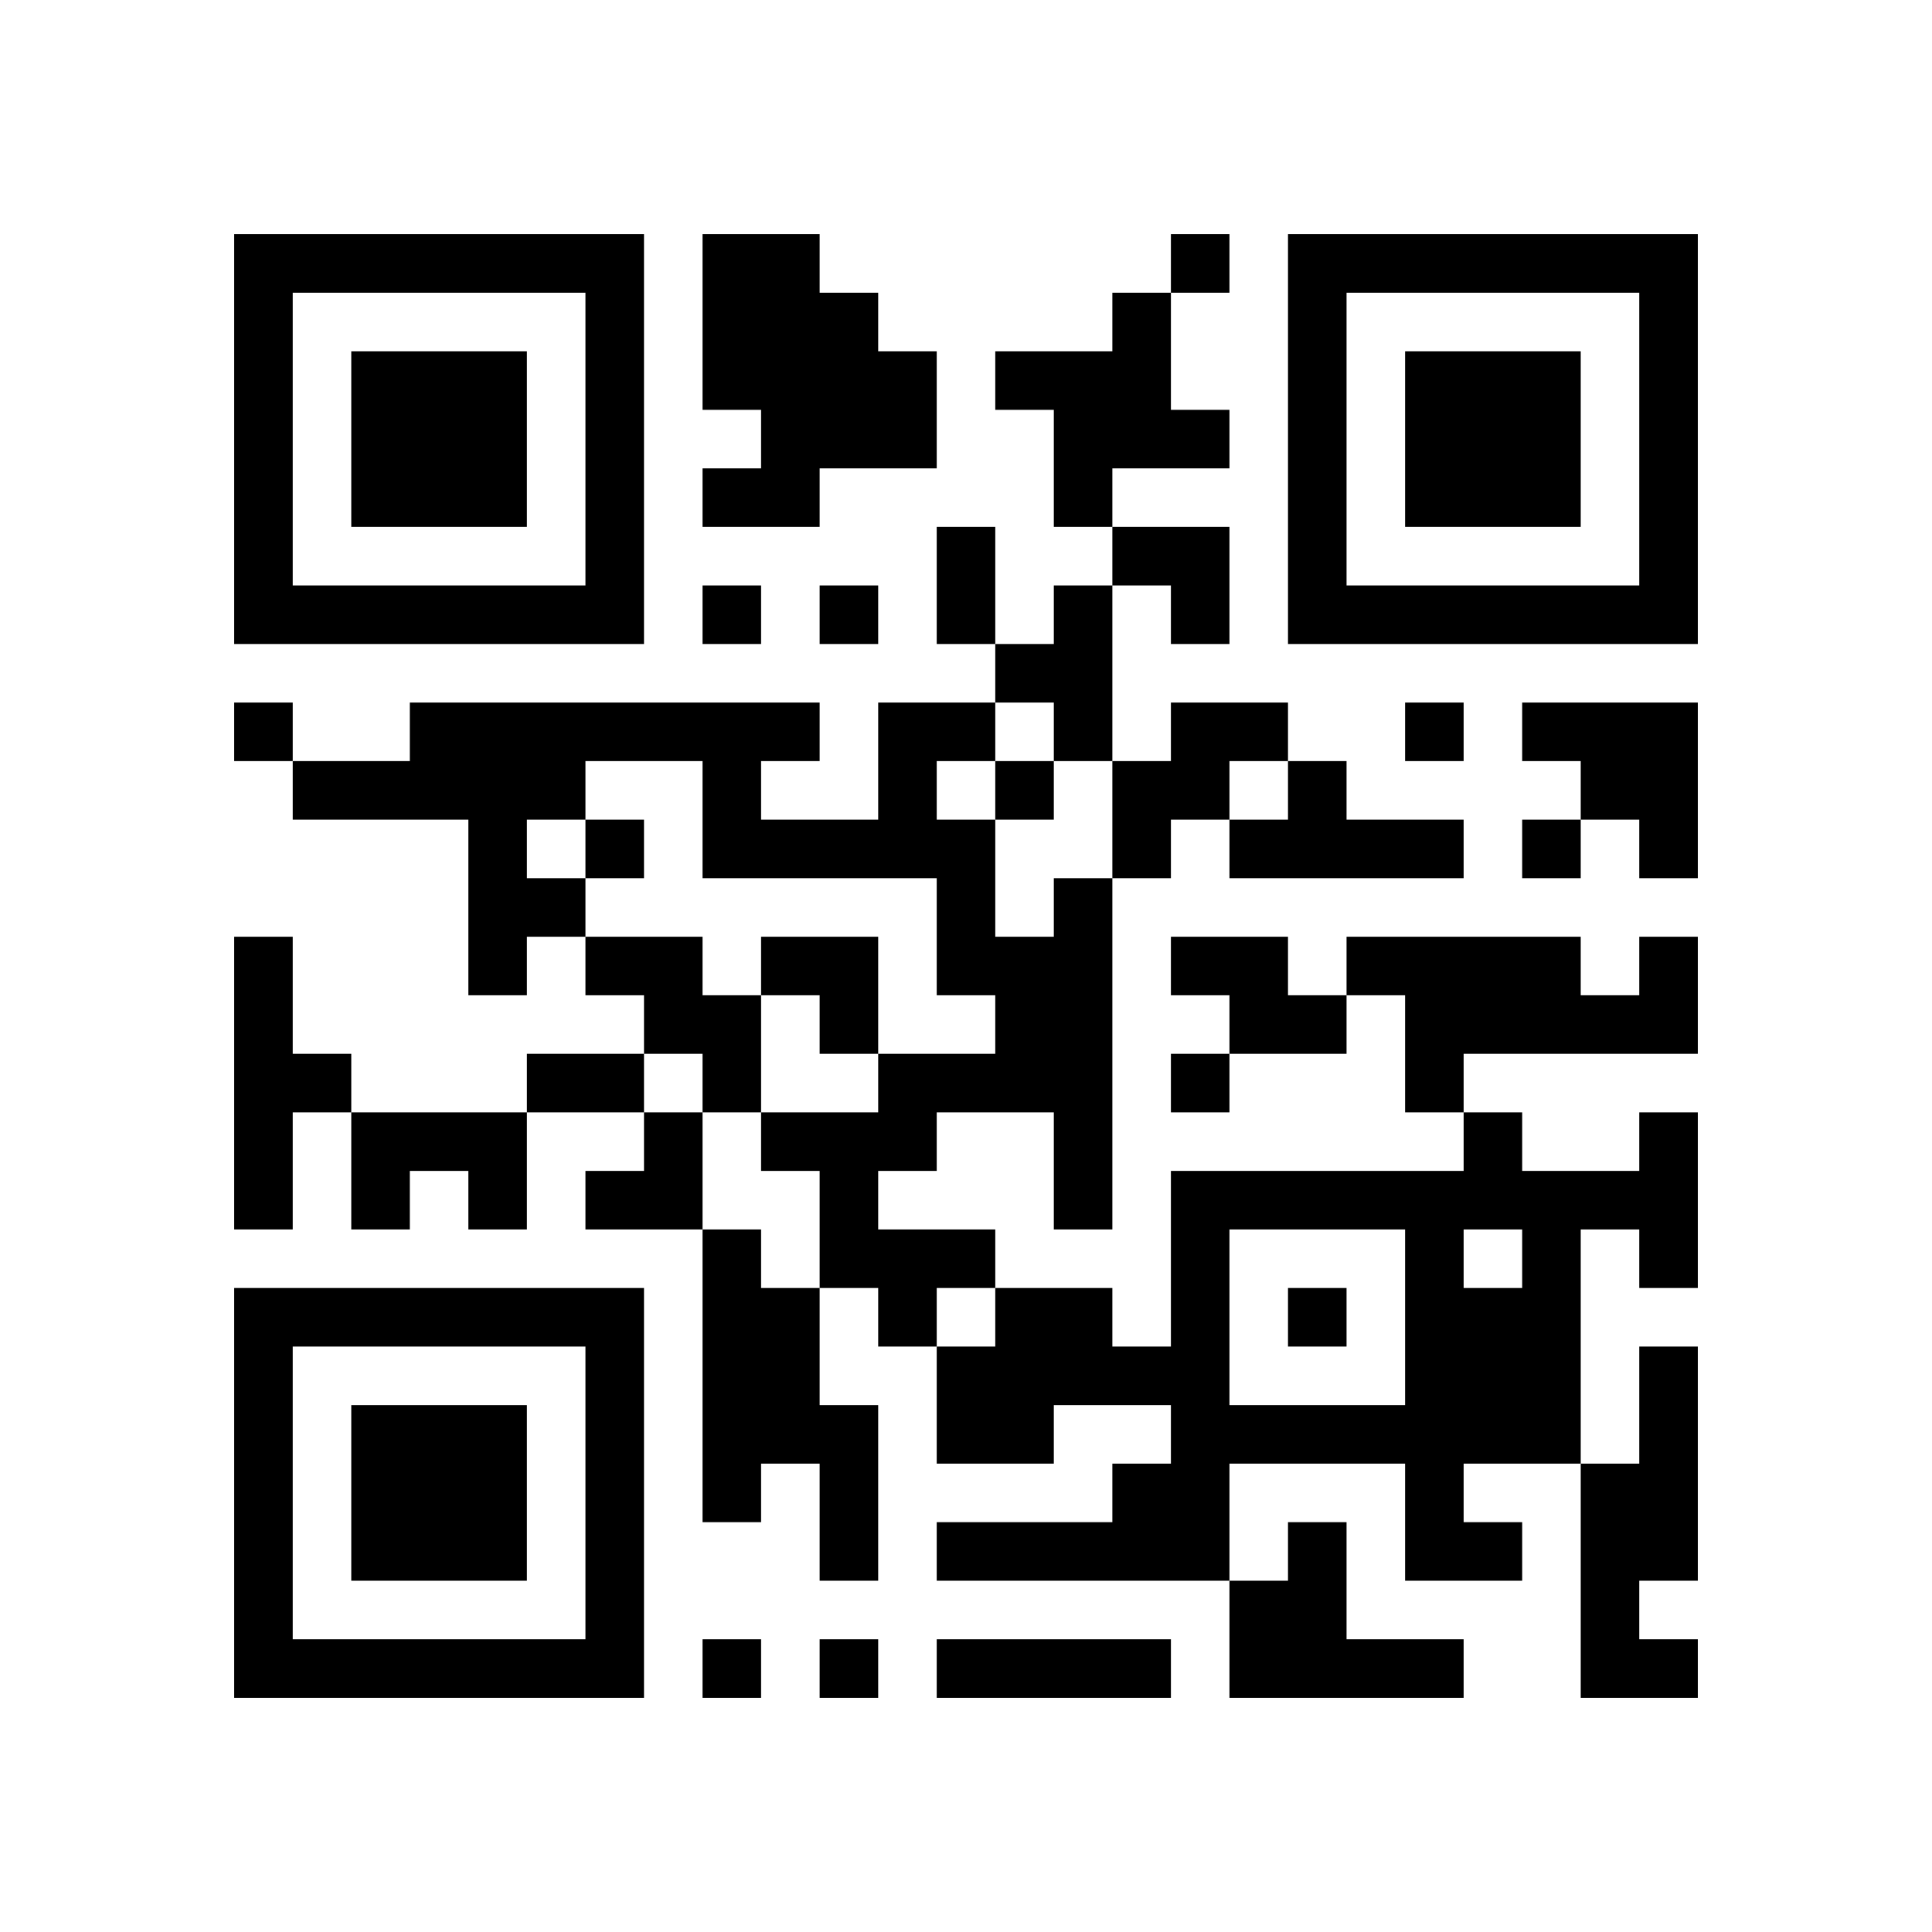
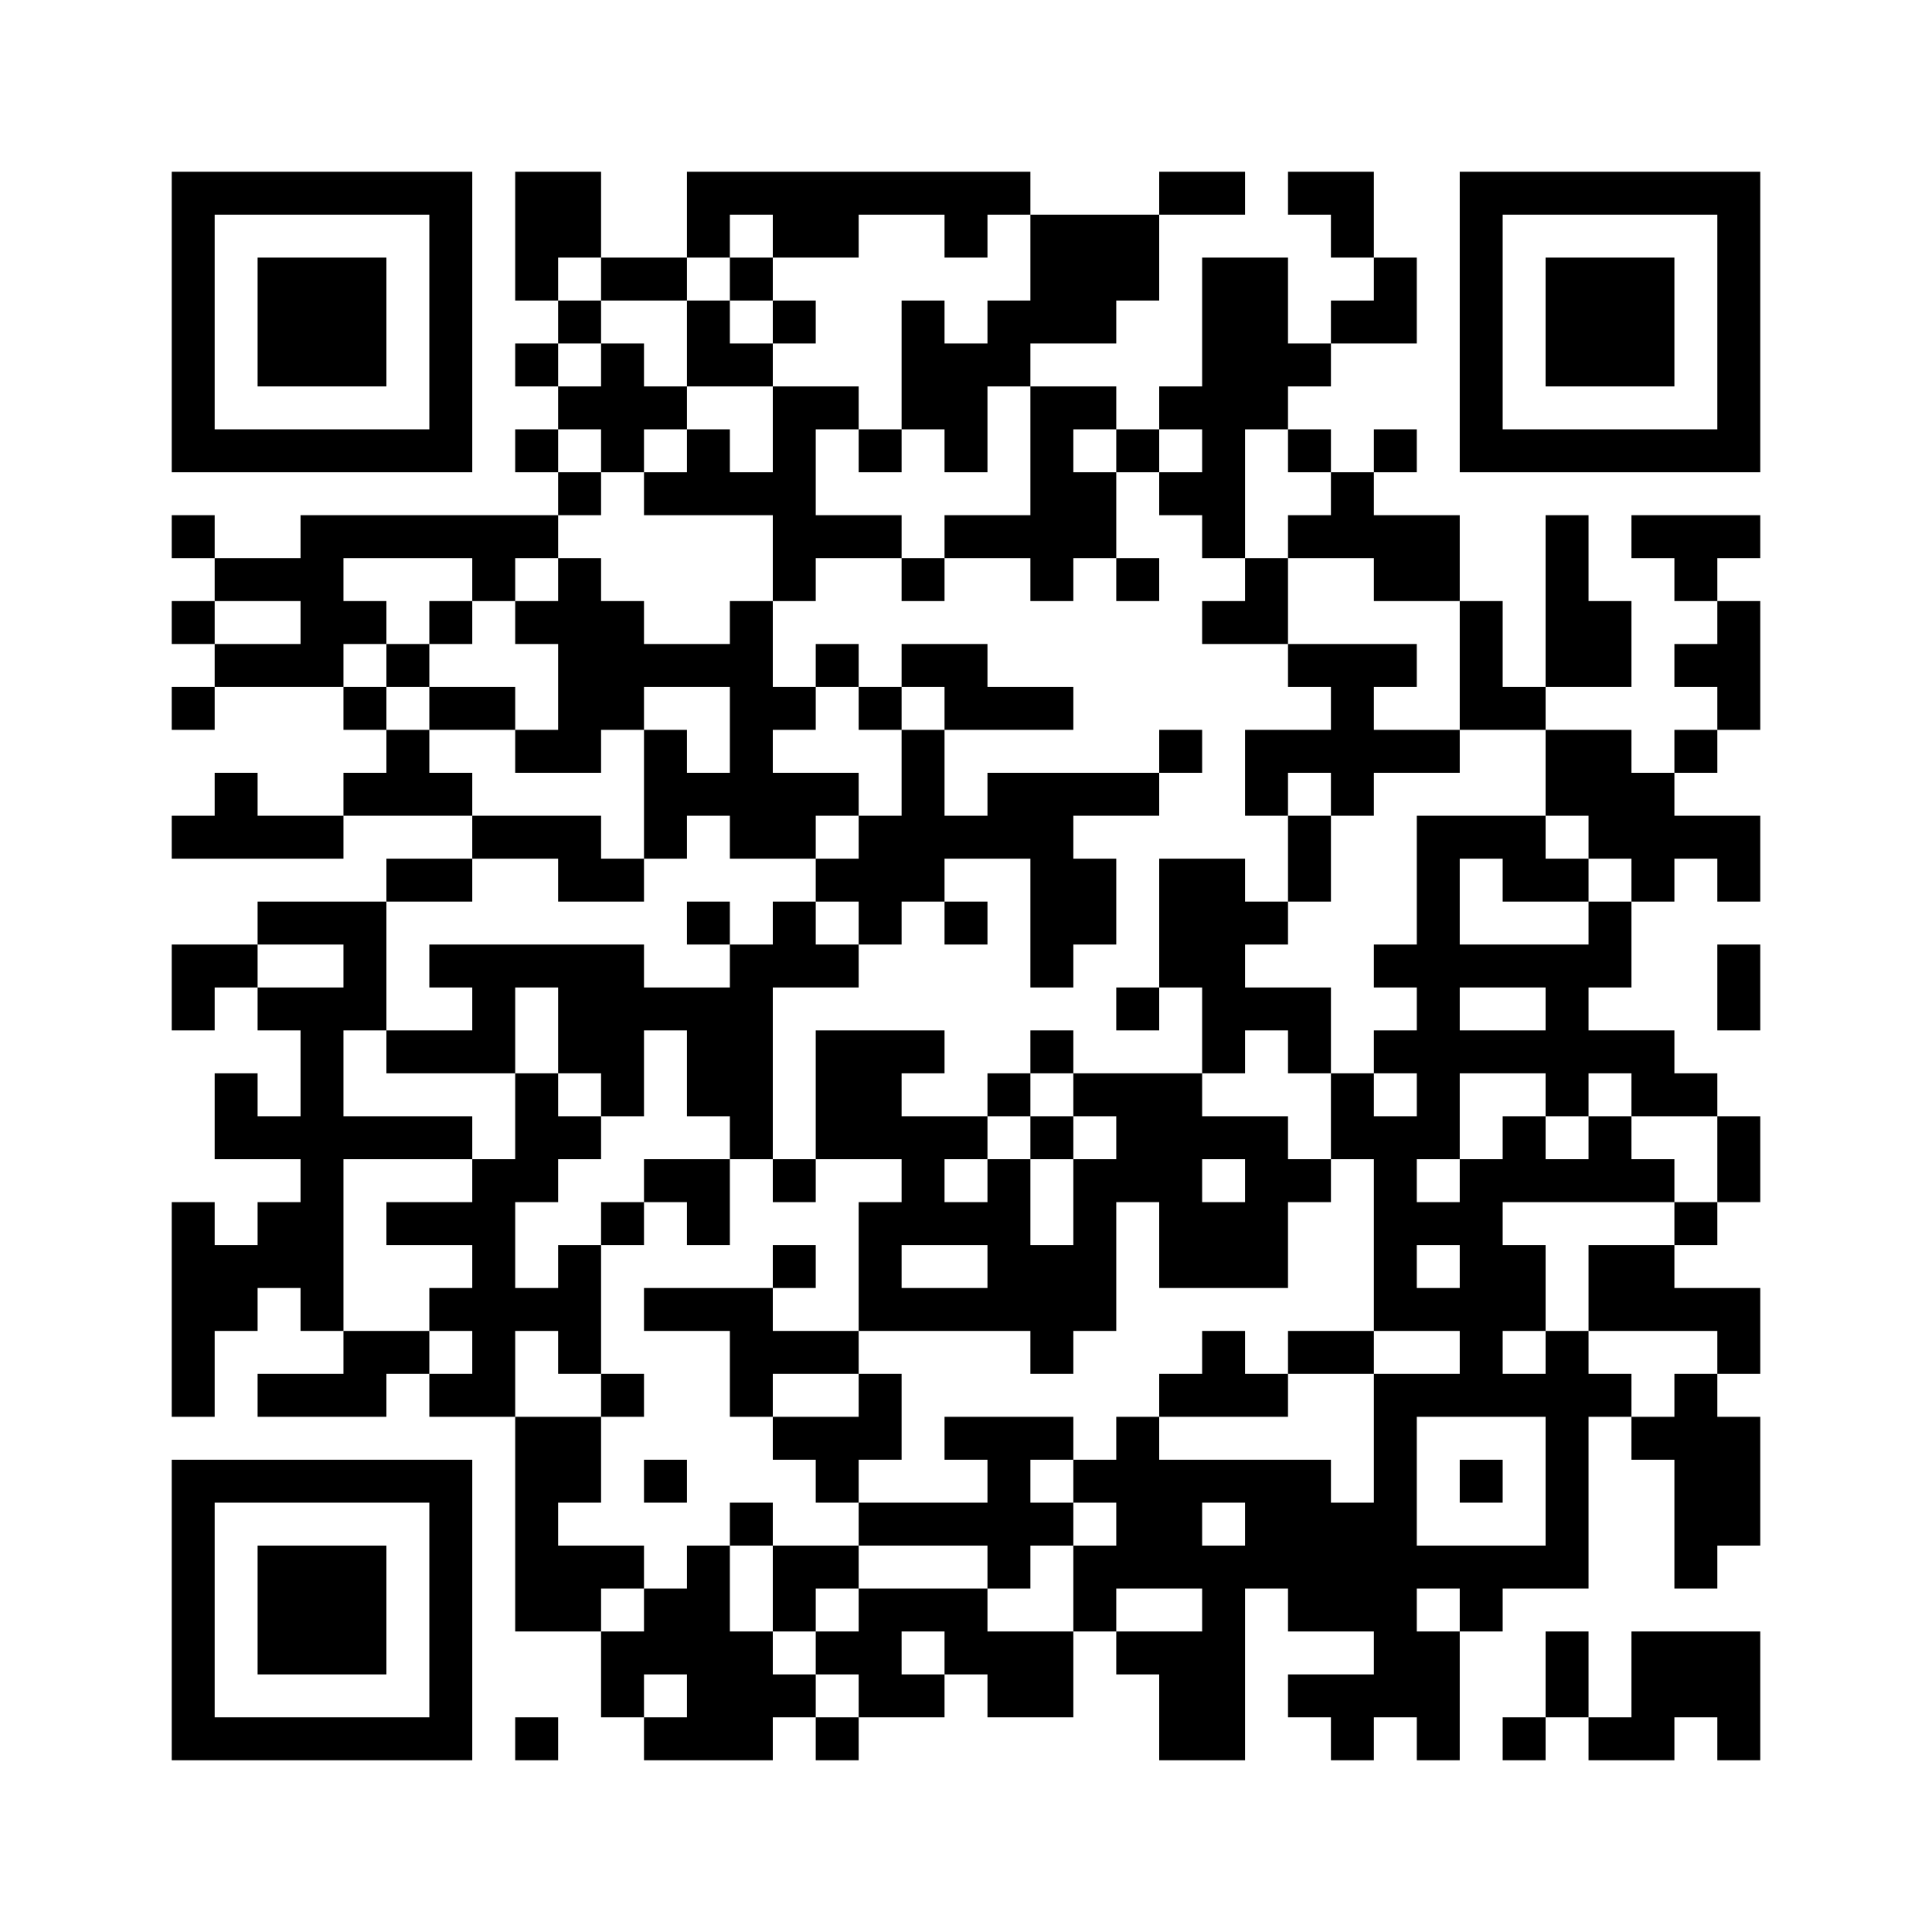
- <svg xmlns="http://www.w3.org/2000/svg" width="33mm" height="33mm" version="1.1" viewBox="0 0 33 33">
-   <path d="M4,4H5V5H4zM5,4H6V5H5zM6,4H7V5H6zM7,4H8V5H7zM8,4H9V5H8zM9,4H10V5H9zM10,4H11V5H10zM12,4H13V5H12zM13,4H14V5H13zM20,4H21V5H20zM22,4H23V5H22zM23,4H24V5H23zM24,4H25V5H24zM25,4H26V5H25zM26,4H27V5H26zM27,4H28V5H27zM28,4H29V5H28zM4,5H5V6H4zM10,5H11V6H10zM12,5H13V6H12zM13,5H14V6H13zM14,5H15V6H14zM19,5H20V6H19zM22,5H23V6H22zM28,5H29V6H28zM4,6H5V7H4zM6,6H7V7H6zM7,6H8V7H7zM8,6H9V7H8zM10,6H11V7H10zM12,6H13V7H12zM13,6H14V7H13zM14,6H15V7H14zM15,6H16V7H15zM17,6H18V7H17zM18,6H19V7H18zM19,6H20V7H19zM22,6H23V7H22zM24,6H25V7H24zM25,6H26V7H25zM26,6H27V7H26zM28,6H29V7H28zM4,7H5V8H4zM6,7H7V8H6zM7,7H8V8H7zM8,7H9V8H8zM10,7H11V8H10zM13,7H14V8H13zM14,7H15V8H14zM15,7H16V8H15zM18,7H19V8H18zM19,7H20V8H19zM20,7H21V8H20zM22,7H23V8H22zM24,7H25V8H24zM25,7H26V8H25zM26,7H27V8H26zM28,7H29V8H28zM4,8H5V9H4zM6,8H7V9H6zM7,8H8V9H7zM8,8H9V9H8zM10,8H11V9H10zM12,8H13V9H12zM13,8H14V9H13zM18,8H19V9H18zM22,8H23V9H22zM24,8H25V9H24zM25,8H26V9H25zM26,8H27V9H26zM28,8H29V9H28zM4,9H5V10H4zM10,9H11V10H10zM16,9H17V10H16zM19,9H20V10H19zM20,9H21V10H20zM22,9H23V10H22zM28,9H29V10H28zM4,10H5V11H4zM5,10H6V11H5zM6,10H7V11H6zM7,10H8V11H7zM8,10H9V11H8zM9,10H10V11H9zM10,10H11V11H10zM12,10H13V11H12zM14,10H15V11H14zM16,10H17V11H16zM18,10H19V11H18zM20,10H21V11H20zM22,10H23V11H22zM23,10H24V11H23zM24,10H25V11H24zM25,10H26V11H25zM26,10H27V11H26zM27,10H28V11H27zM28,10H29V11H28zM17,11H18V12H17zM18,11H19V12H18zM4,12H5V13H4zM7,12H8V13H7zM8,12H9V13H8zM9,12H10V13H9zM10,12H11V13H10zM11,12H12V13H11zM12,12H13V13H12zM13,12H14V13H13zM15,12H16V13H15zM16,12H17V13H16zM18,12H19V13H18zM20,12H21V13H20zM21,12H22V13H21zM24,12H25V13H24zM26,12H27V13H26zM27,12H28V13H27zM28,12H29V13H28zM5,13H6V14H5zM6,13H7V14H6zM7,13H8V14H7zM8,13H9V14H8zM9,13H10V14H9zM12,13H13V14H12zM15,13H16V14H15zM17,13H18V14H17zM19,13H20V14H19zM20,13H21V14H20zM22,13H23V14H22zM27,13H28V14H27zM28,13H29V14H28zM8,14H9V15H8zM10,14H11V15H10zM12,14H13V15H12zM13,14H14V15H13zM14,14H15V15H14zM15,14H16V15H15zM16,14H17V15H16zM19,14H20V15H19zM21,14H22V15H21zM22,14H23V15H22zM23,14H24V15H23zM24,14H25V15H24zM26,14H27V15H26zM28,14H29V15H28zM8,15H9V16H8zM9,15H10V16H9zM16,15H17V16H16zM18,15H19V16H18zM4,16H5V17H4zM8,16H9V17H8zM10,16H11V17H10zM11,16H12V17H11zM13,16H14V17H13zM14,16H15V17H14zM16,16H17V17H16zM17,16H18V17H17zM18,16H19V17H18zM20,16H21V17H20zM21,16H22V17H21zM23,16H24V17H23zM24,16H25V17H24zM25,16H26V17H25zM26,16H27V17H26zM28,16H29V17H28zM4,17H5V18H4zM11,17H12V18H11zM12,17H13V18H12zM14,17H15V18H14zM17,17H18V18H17zM18,17H19V18H18zM21,17H22V18H21zM22,17H23V18H22zM24,17H25V18H24zM25,17H26V18H25zM26,17H27V18H26zM27,17H28V18H27zM28,17H29V18H28zM4,18H5V19H4zM5,18H6V19H5zM9,18H10V19H9zM10,18H11V19H10zM12,18H13V19H12zM15,18H16V19H15zM16,18H17V19H16zM17,18H18V19H17zM18,18H19V19H18zM20,18H21V19H20zM24,18H25V19H24zM4,19H5V20H4zM6,19H7V20H6zM7,19H8V20H7zM8,19H9V20H8zM11,19H12V20H11zM13,19H14V20H13zM14,19H15V20H14zM15,19H16V20H15zM18,19H19V20H18zM25,19H26V20H25zM28,19H29V20H28zM4,20H5V21H4zM6,20H7V21H6zM8,20H9V21H8zM10,20H11V21H10zM11,20H12V21H11zM14,20H15V21H14zM18,20H19V21H18zM20,20H21V21H20zM21,20H22V21H21zM22,20H23V21H22zM23,20H24V21H23zM24,20H25V21H24zM25,20H26V21H25zM26,20H27V21H26zM27,20H28V21H27zM28,20H29V21H28zM12,21H13V22H12zM14,21H15V22H14zM15,21H16V22H15zM16,21H17V22H16zM20,21H21V22H20zM24,21H25V22H24zM26,21H27V22H26zM28,21H29V22H28zM4,22H5V23H4zM5,22H6V23H5zM6,22H7V23H6zM7,22H8V23H7zM8,22H9V23H8zM9,22H10V23H9zM10,22H11V23H10zM12,22H13V23H12zM13,22H14V23H13zM15,22H16V23H15zM17,22H18V23H17zM18,22H19V23H18zM20,22H21V23H20zM22,22H23V23H22zM24,22H25V23H24zM25,22H26V23H25zM26,22H27V23H26zM4,23H5V24H4zM10,23H11V24H10zM12,23H13V24H12zM13,23H14V24H13zM16,23H17V24H16zM17,23H18V24H17zM18,23H19V24H18zM19,23H20V24H19zM20,23H21V24H20zM24,23H25V24H24zM25,23H26V24H25zM26,23H27V24H26zM28,23H29V24H28zM4,24H5V25H4zM6,24H7V25H6zM7,24H8V25H7zM8,24H9V25H8zM10,24H11V25H10zM12,24H13V25H12zM13,24H14V25H13zM14,24H15V25H14zM16,24H17V25H16zM17,24H18V25H17zM20,24H21V25H20zM21,24H22V25H21zM22,24H23V25H22zM23,24H24V25H23zM24,24H25V25H24zM25,24H26V25H25zM26,24H27V25H26zM28,24H29V25H28zM4,25H5V26H4zM6,25H7V26H6zM7,25H8V26H7zM8,25H9V26H8zM10,25H11V26H10zM12,25H13V26H12zM14,25H15V26H14zM19,25H20V26H19zM20,25H21V26H20zM24,25H25V26H24zM27,25H28V26H27zM28,25H29V26H28zM4,26H5V27H4zM6,26H7V27H6zM7,26H8V27H7zM8,26H9V27H8zM10,26H11V27H10zM14,26H15V27H14zM16,26H17V27H16zM17,26H18V27H17zM18,26H19V27H18zM19,26H20V27H19zM20,26H21V27H20zM22,26H23V27H22zM24,26H25V27H24zM25,26H26V27H25zM27,26H28V27H27zM28,26H29V27H28zM4,27H5V28H4zM10,27H11V28H10zM21,27H22V28H21zM22,27H23V28H22zM27,27H28V28H27zM4,28H5V29H4zM5,28H6V29H5zM6,28H7V29H6zM7,28H8V29H7zM8,28H9V29H8zM9,28H10V29H9zM10,28H11V29H10zM12,28H13V29H12zM14,28H15V29H14zM16,28H17V29H16zM17,28H18V29H17zM18,28H19V29H18zM19,28H20V29H19zM21,28H22V29H21zM22,28H23V29H22zM23,28H24V29H23zM24,28H25V29H24zM27,28H28V29H27zM28,28H29V29H28z" id="qr-path" fill="#000000" fill-opacity="1" fill-rule="nonzero" stroke="none" />
+ <svg xmlns="http://www.w3.org/2000/svg" width="45mm" height="45mm" version="1.1" viewBox="0 0 45 45">
+   <path d="M4,4H5V5H4zM5,4H6V5H5zM6,4H7V5H6zM7,4H8V5H7zM8,4H9V5H8zM9,4H10V5H9zM10,4H11V5H10zM12,4H13V5H12zM13,4H14V5H13zM16,4H17V5H16zM17,4H18V5H17zM18,4H19V5H18zM19,4H20V5H19zM20,4H21V5H20zM21,4H22V5H21zM22,4H23V5H22zM23,4H24V5H23zM27,4H28V5H27zM28,4H29V5H28zM30,4H31V5H30zM31,4H32V5H31zM34,4H35V5H34zM35,4H36V5H35zM36,4H37V5H36zM37,4H38V5H37zM38,4H39V5H38zM39,4H40V5H39zM40,4H41V5H40zM4,5H5V6H4zM10,5H11V6H10zM12,5H13V6H12zM13,5H14V6H13zM16,5H17V6H16zM18,5H19V6H18zM19,5H20V6H19zM22,5H23V6H22zM24,5H25V6H24zM25,5H26V6H25zM26,5H27V6H26zM31,5H32V6H31zM34,5H35V6H34zM40,5H41V6H40zM4,6H5V7H4zM6,6H7V7H6zM7,6H8V7H7zM8,6H9V7H8zM10,6H11V7H10zM12,6H13V7H12zM14,6H15V7H14zM15,6H16V7H15zM17,6H18V7H17zM24,6H25V7H24zM25,6H26V7H25zM26,6H27V7H26zM28,6H29V7H28zM29,6H30V7H29zM32,6H33V7H32zM34,6H35V7H34zM36,6H37V7H36zM37,6H38V7H37zM38,6H39V7H38zM40,6H41V7H40zM4,7H5V8H4zM6,7H7V8H6zM7,7H8V8H7zM8,7H9V8H8zM10,7H11V8H10zM13,7H14V8H13zM16,7H17V8H16zM18,7H19V8H18zM21,7H22V8H21zM23,7H24V8H23zM24,7H25V8H24zM25,7H26V8H25zM28,7H29V8H28zM29,7H30V8H29zM31,7H32V8H31zM32,7H33V8H32zM34,7H35V8H34zM36,7H37V8H36zM37,7H38V8H37zM38,7H39V8H38zM40,7H41V8H40zM4,8H5V9H4zM6,8H7V9H6zM7,8H8V9H7zM8,8H9V9H8zM10,8H11V9H10zM12,8H13V9H12zM14,8H15V9H14zM16,8H17V9H16zM17,8H18V9H17zM21,8H22V9H21zM22,8H23V9H22zM23,8H24V9H23zM28,8H29V9H28zM29,8H30V9H29zM30,8H31V9H30zM34,8H35V9H34zM36,8H37V9H36zM37,8H38V9H37zM38,8H39V9H38zM40,8H41V9H40zM4,9H5V10H4zM10,9H11V10H10zM13,9H14V10H13zM14,9H15V10H14zM15,9H16V10H15zM18,9H19V10H18zM19,9H20V10H19zM21,9H22V10H21zM22,9H23V10H22zM24,9H25V10H24zM25,9H26V10H25zM27,9H28V10H27zM28,9H29V10H28zM29,9H30V10H29zM34,9H35V10H34zM40,9H41V10H40zM4,10H5V11H4zM5,10H6V11H5zM6,10H7V11H6zM7,10H8V11H7zM8,10H9V11H8zM9,10H10V11H9zM10,10H11V11H10zM12,10H13V11H12zM14,10H15V11H14zM16,10H17V11H16zM18,10H19V11H18zM20,10H21V11H20zM22,10H23V11H22zM24,10H25V11H24zM26,10H27V11H26zM28,10H29V11H28zM30,10H31V11H30zM32,10H33V11H32zM34,10H35V11H34zM35,10H36V11H35zM36,10H37V11H36zM37,10H38V11H37zM38,10H39V11H38zM39,10H40V11H39zM40,10H41V11H40zM13,11H14V12H13zM15,11H16V12H15zM16,11H17V12H16zM17,11H18V12H17zM18,11H19V12H18zM24,11H25V12H24zM25,11H26V12H25zM27,11H28V12H27zM28,11H29V12H28zM31,11H32V12H31zM4,12H5V13H4zM7,12H8V13H7zM8,12H9V13H8zM9,12H10V13H9zM10,12H11V13H10zM11,12H12V13H11zM12,12H13V13H12zM18,12H19V13H18zM19,12H20V13H19zM20,12H21V13H20zM22,12H23V13H22zM23,12H24V13H23zM24,12H25V13H24zM25,12H26V13H25zM28,12H29V13H28zM30,12H31V13H30zM31,12H32V13H31zM32,12H33V13H32zM33,12H34V13H33zM36,12H37V13H36zM38,12H39V13H38zM39,12H40V13H39zM40,12H41V13H40zM5,13H6V14H5zM6,13H7V14H6zM7,13H8V14H7zM11,13H12V14H11zM13,13H14V14H13zM18,13H19V14H18zM21,13H22V14H21zM24,13H25V14H24zM26,13H27V14H26zM29,13H30V14H29zM32,13H33V14H32zM33,13H34V14H33zM36,13H37V14H36zM39,13H40V14H39zM4,14H5V15H4zM7,14H8V15H7zM8,14H9V15H8zM10,14H11V15H10zM12,14H13V15H12zM13,14H14V15H13zM14,14H15V15H14zM17,14H18V15H17zM28,14H29V15H28zM29,14H30V15H29zM34,14H35V15H34zM36,14H37V15H36zM37,14H38V15H37zM40,14H41V15H40zM5,15H6V16H5zM6,15H7V16H6zM7,15H8V16H7zM9,15H10V16H9zM13,15H14V16H13zM14,15H15V16H14zM15,15H16V16H15zM16,15H17V16H16zM17,15H18V16H17zM19,15H20V16H19zM21,15H22V16H21zM22,15H23V16H22zM30,15H31V16H30zM31,15H32V16H31zM32,15H33V16H32zM34,15H35V16H34zM36,15H37V16H36zM37,15H38V16H37zM39,15H40V16H39zM40,15H41V16H40zM4,16H5V17H4zM8,16H9V17H8zM10,16H11V17H10zM11,16H12V17H11zM13,16H14V17H13zM14,16H15V17H14zM17,16H18V17H17zM18,16H19V17H18zM20,16H21V17H20zM22,16H23V17H22zM23,16H24V17H23zM24,16H25V17H24zM31,16H32V17H31zM34,16H35V17H34zM35,16H36V17H35zM40,16H41V17H40zM9,17H10V18H9zM12,17H13V18H12zM13,17H14V18H13zM15,17H16V18H15zM17,17H18V18H17zM21,17H22V18H21zM27,17H28V18H27zM29,17H30V18H29zM30,17H31V18H30zM31,17H32V18H31zM32,17H33V18H32zM33,17H34V18H33zM36,17H37V18H36zM37,17H38V18H37zM39,17H40V18H39zM5,18H6V19H5zM8,18H9V19H8zM9,18H10V19H9zM10,18H11V19H10zM15,18H16V19H15zM16,18H17V19H16zM17,18H18V19H17zM18,18H19V19H18zM19,18H20V19H19zM21,18H22V19H21zM23,18H24V19H23zM24,18H25V19H24zM25,18H26V19H25zM26,18H27V19H26zM29,18H30V19H29zM31,18H32V19H31zM36,18H37V19H36zM37,18H38V19H37zM38,18H39V19H38zM4,19H5V20H4zM5,19H6V20H5zM6,19H7V20H6zM7,19H8V20H7zM11,19H12V20H11zM12,19H13V20H12zM13,19H14V20H13zM15,19H16V20H15zM17,19H18V20H17zM18,19H19V20H18zM20,19H21V20H20zM21,19H22V20H21zM22,19H23V20H22zM23,19H24V20H23zM24,19H25V20H24zM30,19H31V20H30zM33,19H34V20H33zM34,19H35V20H34zM35,19H36V20H35zM37,19H38V20H37zM38,19H39V20H38zM39,19H40V20H39zM40,19H41V20H40zM9,20H10V21H9zM10,20H11V21H10zM13,20H14V21H13zM14,20H15V21H14zM19,20H20V21H19zM20,20H21V21H20zM21,20H22V21H21zM24,20H25V21H24zM25,20H26V21H25zM27,20H28V21H27zM28,20H29V21H28zM30,20H31V21H30zM33,20H34V21H33zM35,20H36V21H35zM36,20H37V21H36zM38,20H39V21H38zM40,20H41V21H40zM6,21H7V22H6zM7,21H8V22H7zM8,21H9V22H8zM16,21H17V22H16zM18,21H19V22H18zM20,21H21V22H20zM22,21H23V22H22zM24,21H25V22H24zM25,21H26V22H25zM27,21H28V22H27zM28,21H29V22H28zM29,21H30V22H29zM33,21H34V22H33zM37,21H38V22H37zM4,22H5V23H4zM5,22H6V23H5zM8,22H9V23H8zM10,22H11V23H10zM11,22H12V23H11zM12,22H13V23H12zM13,22H14V23H13zM14,22H15V23H14zM17,22H18V23H17zM18,22H19V23H18zM19,22H20V23H19zM24,22H25V23H24zM27,22H28V23H27zM28,22H29V23H28zM32,22H33V23H32zM33,22H34V23H33zM34,22H35V23H34zM35,22H36V23H35zM36,22H37V23H36zM37,22H38V23H37zM40,22H41V23H40zM4,23H5V24H4zM6,23H7V24H6zM7,23H8V24H7zM8,23H9V24H8zM11,23H12V24H11zM13,23H14V24H13zM14,23H15V24H14zM15,23H16V24H15zM16,23H17V24H16zM17,23H18V24H17zM26,23H27V24H26zM28,23H29V24H28zM29,23H30V24H29zM30,23H31V24H30zM33,23H34V24H33zM36,23H37V24H36zM40,23H41V24H40zM7,24H8V25H7zM9,24H10V25H9zM10,24H11V25H10zM11,24H12V25H11zM13,24H14V25H13zM14,24H15V25H14zM16,24H17V25H16zM17,24H18V25H17zM19,24H20V25H19zM20,24H21V25H20zM21,24H22V25H21zM24,24H25V25H24zM28,24H29V25H28zM30,24H31V25H30zM32,24H33V25H32zM33,24H34V25H33zM34,24H35V25H34zM35,24H36V25H35zM36,24H37V25H36zM37,24H38V25H37zM38,24H39V25H38zM5,25H6V26H5zM7,25H8V26H7zM12,25H13V26H12zM14,25H15V26H14zM16,25H17V26H16zM17,25H18V26H17zM19,25H20V26H19zM20,25H21V26H20zM23,25H24V26H23zM25,25H26V26H25zM26,25H27V26H26zM27,25H28V26H27zM31,25H32V26H31zM33,25H34V26H33zM36,25H37V26H36zM38,25H39V26H38zM39,25H40V26H39zM5,26H6V27H5zM6,26H7V27H6zM7,26H8V27H7zM8,26H9V27H8zM9,26H10V27H9zM10,26H11V27H10zM12,26H13V27H12zM13,26H14V27H13zM17,26H18V27H17zM19,26H20V27H19zM20,26H21V27H20zM21,26H22V27H21zM22,26H23V27H22zM24,26H25V27H24zM26,26H27V27H26zM27,26H28V27H27zM28,26H29V27H28zM29,26H30V27H29zM31,26H32V27H31zM32,26H33V27H32zM33,26H34V27H33zM35,26H36V27H35zM37,26H38V27H37zM40,26H41V27H40zM7,27H8V28H7zM11,27H12V28H11zM12,27H13V28H12zM15,27H16V28H15zM16,27H17V28H16zM18,27H19V28H18zM21,27H22V28H21zM23,27H24V28H23zM25,27H26V28H25zM26,27H27V28H26zM27,27H28V28H27zM29,27H30V28H29zM30,27H31V28H30zM32,27H33V28H32zM34,27H35V28H34zM35,27H36V28H35zM36,27H37V28H36zM37,27H38V28H37zM38,27H39V28H38zM40,27H41V28H40zM4,28H5V29H4zM6,28H7V29H6zM7,28H8V29H7zM9,28H10V29H9zM10,28H11V29H10zM11,28H12V29H11zM14,28H15V29H14zM16,28H17V29H16zM20,28H21V29H20zM21,28H22V29H21zM22,28H23V29H22zM23,28H24V29H23zM25,28H26V29H25zM27,28H28V29H27zM28,28H29V29H28zM29,28H30V29H29zM32,28H33V29H32zM33,28H34V29H33zM34,28H35V29H34zM39,28H40V29H39zM4,29H5V30H4zM5,29H6V30H5zM6,29H7V30H6zM7,29H8V30H7zM11,29H12V30H11zM13,29H14V30H13zM18,29H19V30H18zM20,29H21V30H20zM23,29H24V30H23zM24,29H25V30H24zM25,29H26V30H25zM27,29H28V30H27zM28,29H29V30H28zM29,29H30V30H29zM32,29H33V30H32zM34,29H35V30H34zM35,29H36V30H35zM37,29H38V30H37zM38,29H39V30H38zM4,30H5V31H4zM5,30H6V31H5zM7,30H8V31H7zM10,30H11V31H10zM11,30H12V31H11zM12,30H13V31H12zM13,30H14V31H13zM15,30H16V31H15zM16,30H17V31H16zM17,30H18V31H17zM20,30H21V31H20zM21,30H22V31H21zM22,30H23V31H22zM23,30H24V31H23zM24,30H25V31H24zM25,30H26V31H25zM32,30H33V31H32zM33,30H34V31H33zM34,30H35V31H34zM35,30H36V31H35zM37,30H38V31H37zM38,30H39V31H38zM39,30H40V31H39zM40,30H41V31H40zM4,31H5V32H4zM8,31H9V32H8zM9,31H10V32H9zM11,31H12V32H11zM13,31H14V32H13zM17,31H18V32H17zM18,31H19V32H18zM19,31H20V32H19zM24,31H25V32H24zM28,31H29V32H28zM30,31H31V32H30zM31,31H32V32H31zM34,31H35V32H34zM36,31H37V32H36zM40,31H41V32H40zM4,32H5V33H4zM6,32H7V33H6zM7,32H8V33H7zM8,32H9V33H8zM10,32H11V33H10zM11,32H12V33H11zM14,32H15V33H14zM17,32H18V33H17zM20,32H21V33H20zM27,32H28V33H27zM28,32H29V33H28zM29,32H30V33H29zM32,32H33V33H32zM33,32H34V33H33zM34,32H35V33H34zM35,32H36V33H35zM36,32H37V33H36zM37,32H38V33H37zM39,32H40V33H39zM12,33H13V34H12zM13,33H14V34H13zM18,33H19V34H18zM19,33H20V34H19zM20,33H21V34H20zM22,33H23V34H22zM23,33H24V34H23zM24,33H25V34H24zM26,33H27V34H26zM32,33H33V34H32zM36,33H37V34H36zM38,33H39V34H38zM39,33H40V34H39zM40,33H41V34H40zM4,34H5V35H4zM5,34H6V35H5zM6,34H7V35H6zM7,34H8V35H7zM8,34H9V35H8zM9,34H10V35H9zM10,34H11V35H10zM12,34H13V35H12zM13,34H14V35H13zM15,34H16V35H15zM19,34H20V35H19zM23,34H24V35H23zM25,34H26V35H25zM26,34H27V35H26zM27,34H28V35H27zM28,34H29V35H28zM29,34H30V35H29zM30,34H31V35H30zM32,34H33V35H32zM34,34H35V35H34zM36,34H37V35H36zM39,34H40V35H39zM40,34H41V35H40zM4,35H5V36H4zM10,35H11V36H10zM12,35H13V36H12zM17,35H18V36H17zM20,35H21V36H20zM21,35H22V36H21zM22,35H23V36H22zM23,35H24V36H23zM24,35H25V36H24zM26,35H27V36H26zM27,35H28V36H27zM29,35H30V36H29zM30,35H31V36H30zM31,35H32V36H31zM32,35H33V36H32zM36,35H37V36H36zM39,35H40V36H39zM40,35H41V36H40zM4,36H5V37H4zM6,36H7V37H6zM7,36H8V37H7zM8,36H9V37H8zM10,36H11V37H10zM12,36H13V37H12zM13,36H14V37H13zM14,36H15V37H14zM16,36H17V37H16zM18,36H19V37H18zM19,36H20V37H19zM23,36H24V37H23zM25,36H26V37H25zM26,36H27V37H26zM27,36H28V37H27zM28,36H29V37H28zM29,36H30V37H29zM30,36H31V37H30zM31,36H32V37H31zM32,36H33V37H32zM33,36H34V37H33zM34,36H35V37H34zM35,36H36V37H35zM36,36H37V37H36zM39,36H40V37H39zM4,37H5V38H4zM6,37H7V38H6zM7,37H8V38H7zM8,37H9V38H8zM10,37H11V38H10zM12,37H13V38H12zM13,37H14V38H13zM15,37H16V38H15zM16,37H17V38H16zM18,37H19V38H18zM20,37H21V38H20zM21,37H22V38H21zM22,37H23V38H22zM25,37H26V38H25zM28,37H29V38H28zM30,37H31V38H30zM31,37H32V38H31zM32,37H33V38H32zM34,37H35V38H34zM4,38H5V39H4zM6,38H7V39H6zM7,38H8V39H7zM8,38H9V39H8zM10,38H11V39H10zM14,38H15V39H14zM15,38H16V39H15zM16,38H17V39H16zM17,38H18V39H17zM19,38H20V39H19zM20,38H21V39H20zM22,38H23V39H22zM23,38H24V39H23zM24,38H25V39H24zM26,38H27V39H26zM27,38H28V39H27zM28,38H29V39H28zM32,38H33V39H32zM33,38H34V39H33zM36,38H37V39H36zM38,38H39V39H38zM39,38H40V39H39zM40,38H41V39H40zM4,39H5V40H4zM10,39H11V40H10zM14,39H15V40H14zM16,39H17V40H16zM17,39H18V40H17zM18,39H19V40H18zM20,39H21V40H20zM21,39H22V40H21zM23,39H24V40H23zM24,39H25V40H24zM27,39H28V40H27zM28,39H29V40H28zM30,39H31V40H30zM31,39H32V40H31zM32,39H33V40H32zM33,39H34V40H33zM36,39H37V40H36zM38,39H39V40H38zM39,39H40V40H39zM40,39H41V40H40zM4,40H5V41H4zM5,40H6V41H5zM6,40H7V41H6zM7,40H8V41H7zM8,40H9V41H8zM9,40H10V41H9zM10,40H11V41H10zM12,40H13V41H12zM15,40H16V41H15zM16,40H17V41H16zM17,40H18V41H17zM19,40H20V41H19zM27,40H28V41H27zM28,40H29V41H28zM31,40H32V41H31zM33,40H34V41H33zM35,40H36V41H35zM37,40H38V41H37zM38,40H39V41H38zM40,40H41V41H40z" id="qr-path" fill="#000000" fill-opacity="1" fill-rule="nonzero" stroke="none" />
</svg>
